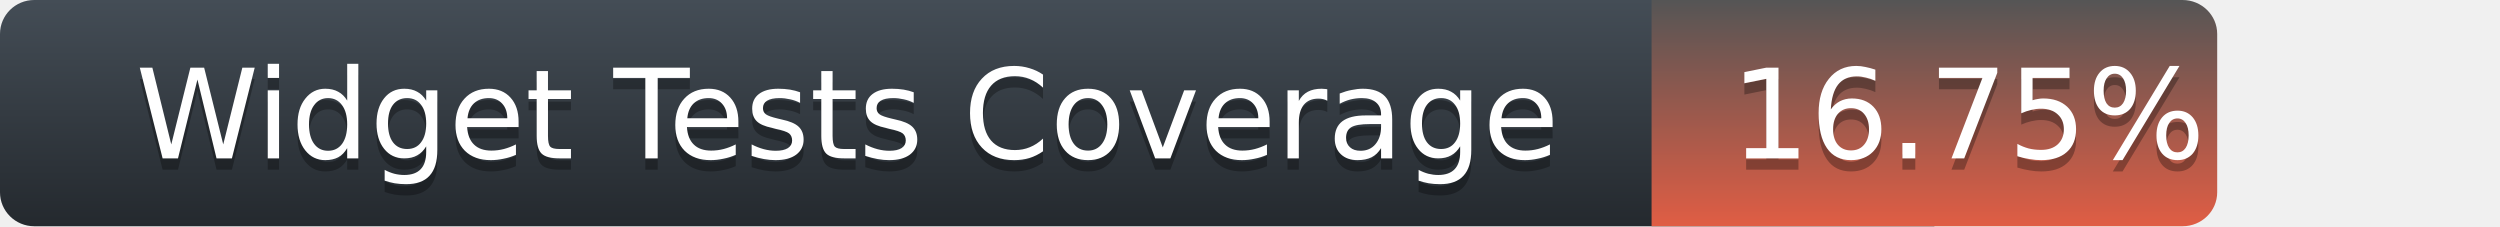
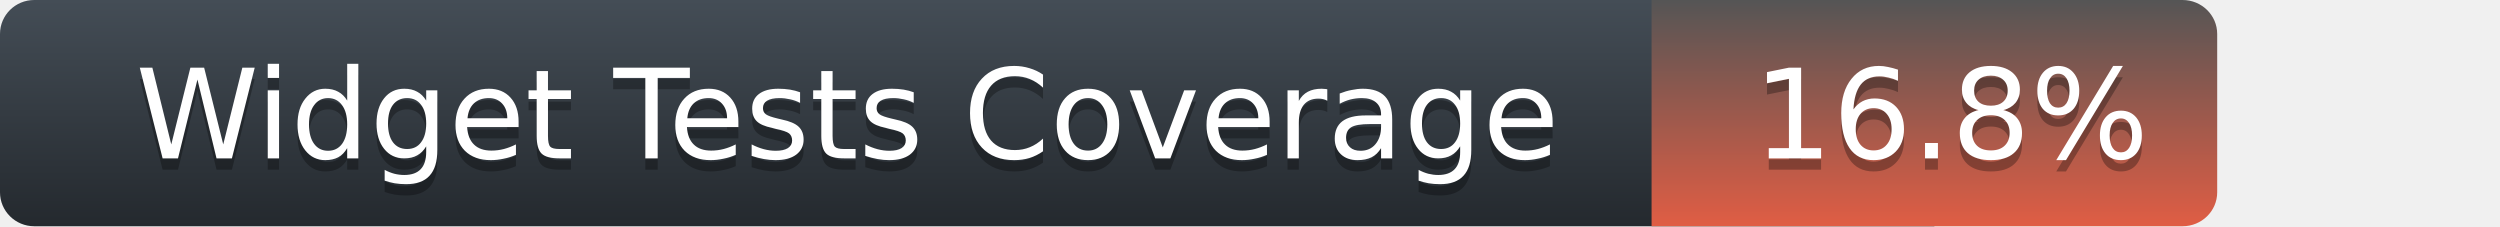
<svg xmlns="http://www.w3.org/2000/svg" width="221" height="20">
  <defs>
    <linearGradient id="title-fill" x1="50%" y1="0%" x2="50%" y2="100%">
      <stop stop-color="#444D56" offset="0%" />
      <stop stop-color="#24292E" offset="100%" />
    </linearGradient>
    <linearGradient id="coverage-fill" x1="50%" y1="0%" x2="50%" y2="100%">
      <stop stop-color="#555" offset="0%" />
      <stop stop-color="#e05d44" offset="100%" />
    </linearGradient>
  </defs>
  <g fill="none" fill-rule="evenodd">
    <g font-family="'DejaVu Sans',Verdana,Geneva,sans-serif" font-size="11">
      <path d="M0,3 C0,1.343 1.355,0 3.027,0 L171,0 L171,20 L3.027,20 C1.355,20 0,18.657 0,17 L0,3 Z" fill="url(#title-fill)" fill-rule="nonzero" />
      <text fill="#010101" fill-opacity=".3">
        <tspan x="12" y="15" aria-hidden="true">Widget Tests Coverage</tspan>
      </text>
      <text fill="#FFFFFF">
        <tspan x="12" y="14">Widget Tests Coverage</tspan>
      </text>
    </g>
    <g transform="translate(146)" font-family="'DejaVu Sans',Verdana,Geneva,sans-serif" font-size="11">
      <path d="M0 0h46.939C48.629 0 50 1.343 50 3v14c0 1.657-1.37 3-3.061 3H0V0z" fill="url(#coverage-fill)" fill-rule="nonzero" />
      <text fill="#010101" fill-opacity=".3" aria-hidden="true">
-         <tspan x="7" y="15">16.75%</tspan>
+         <tspan x="9" y="15">16.8%</tspan>
      </text>
      <text fill="#FFFFFF">
-         <tspan x="7" y="14">16.75%</tspan>
+         <tspan x="9" y="14">16.8%</tspan>
      </text>
    </g>
  </g>
</svg>
